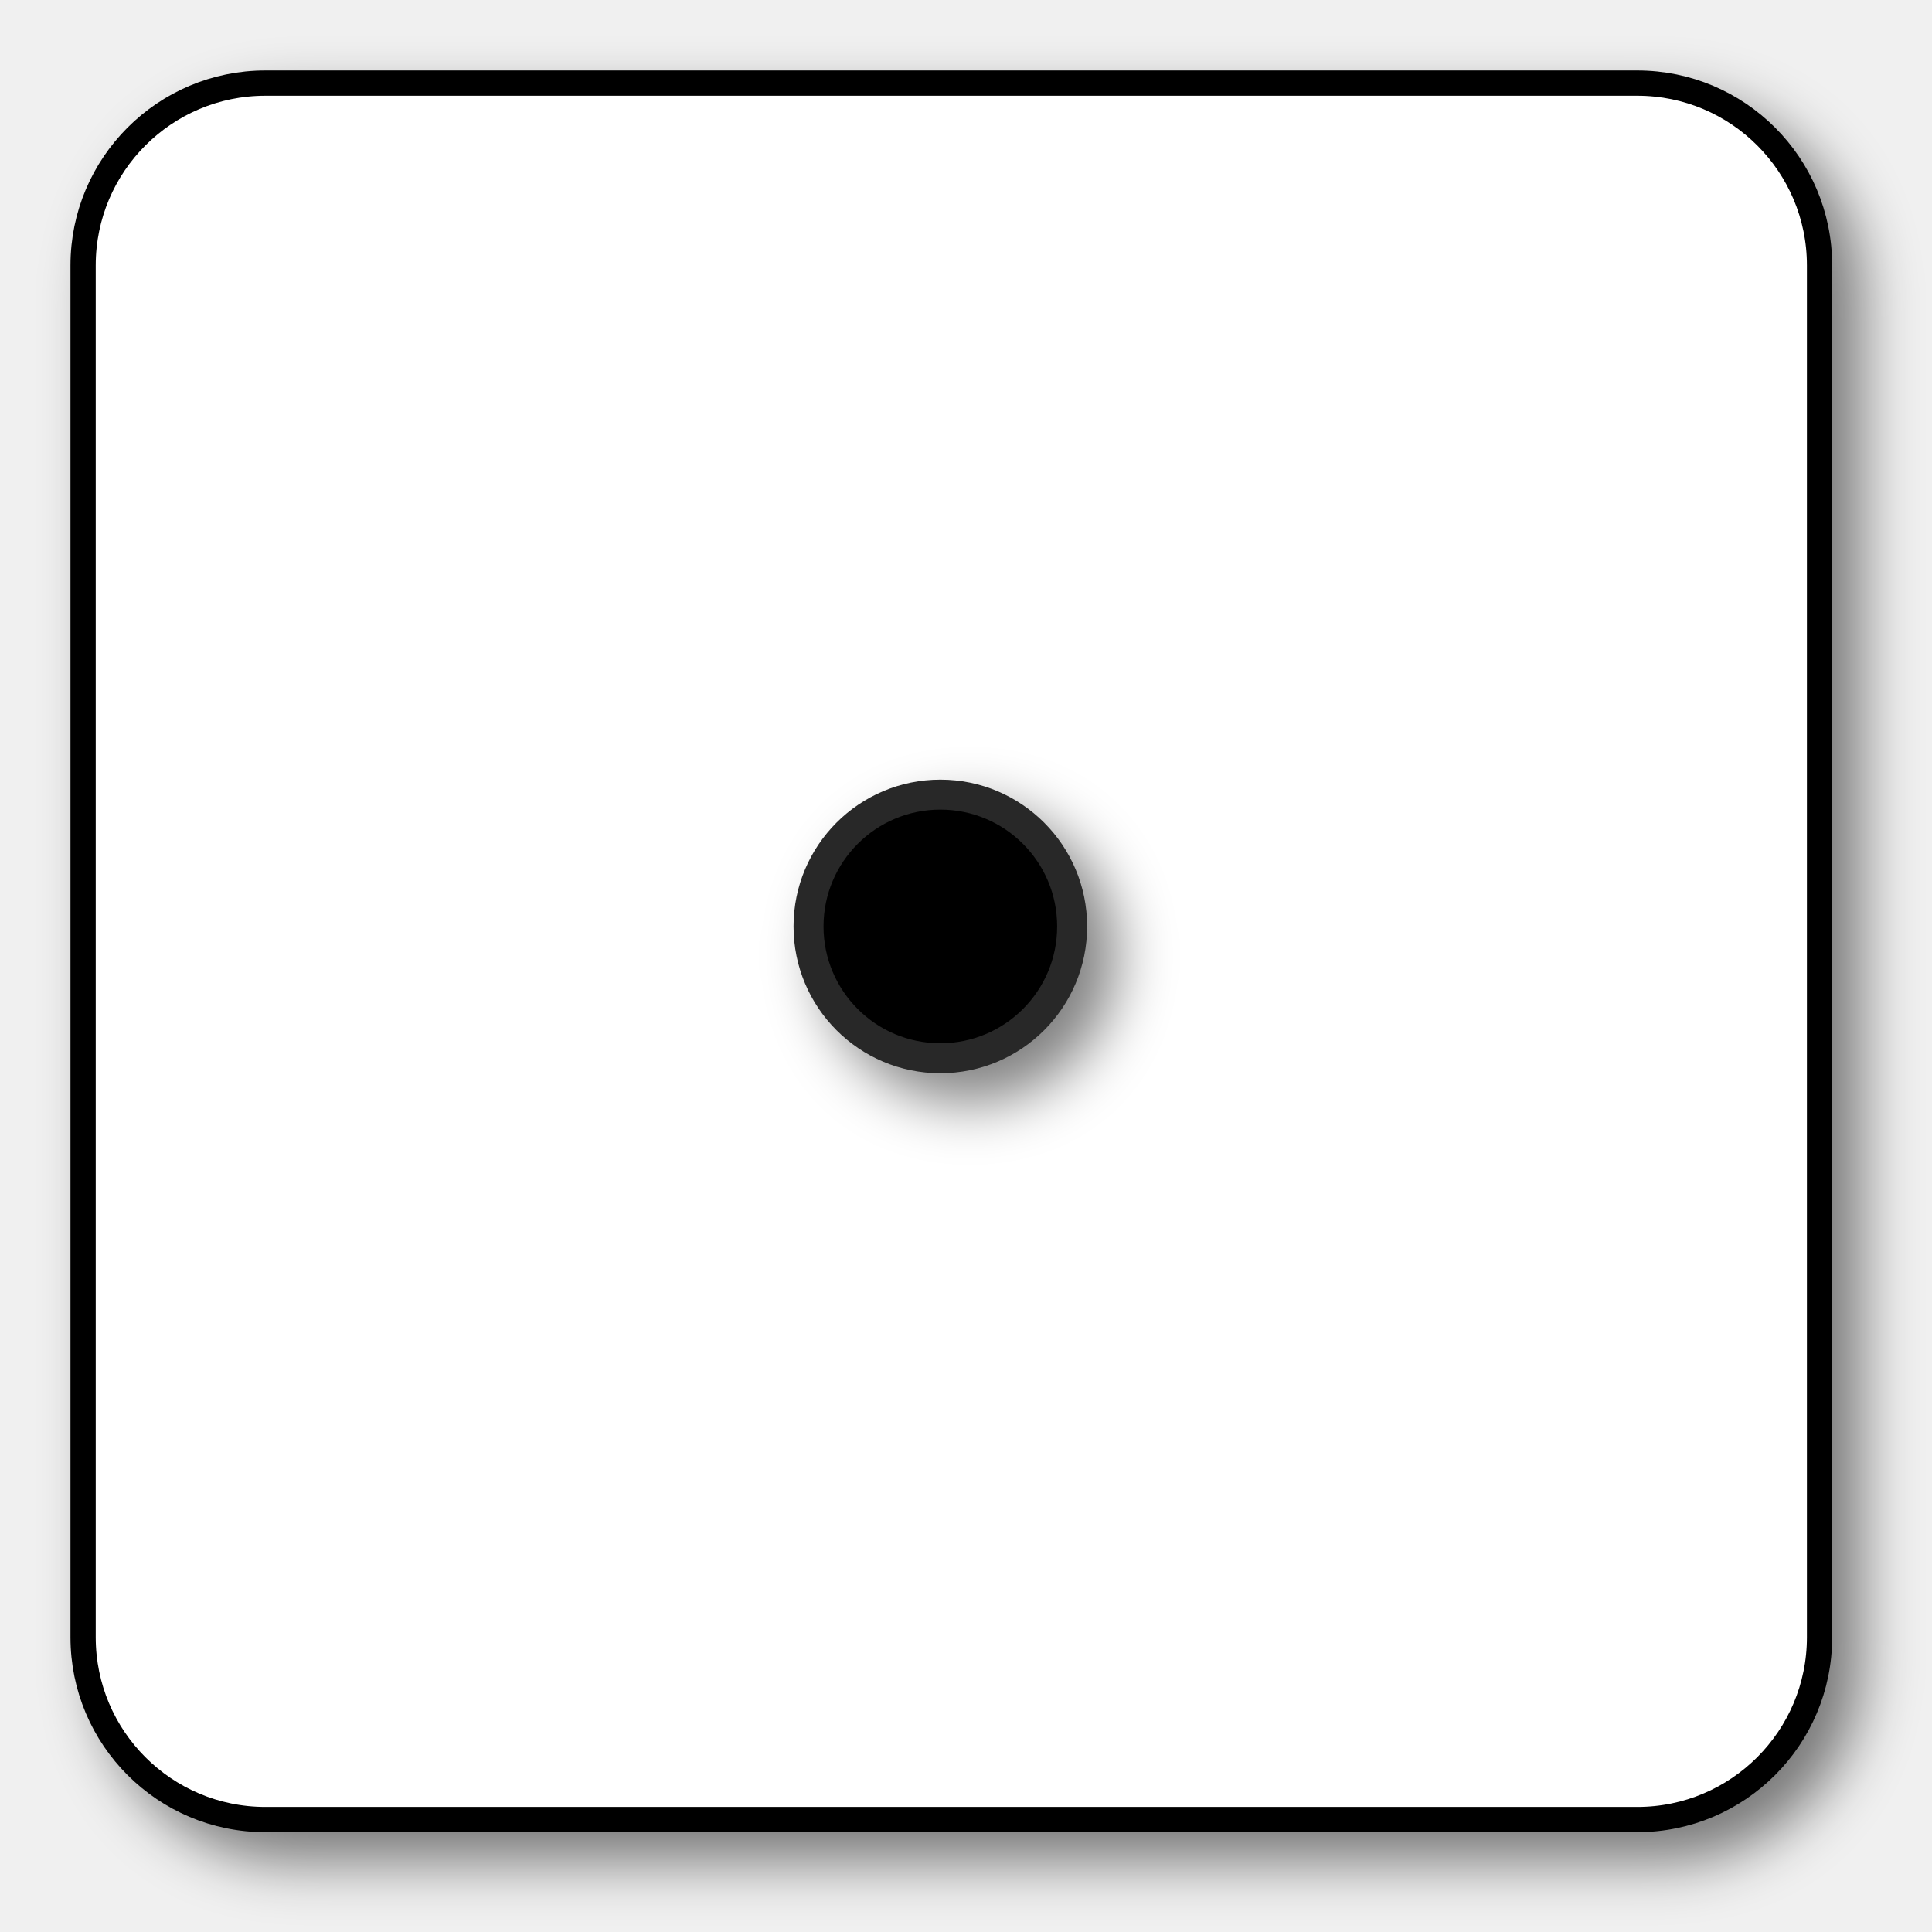
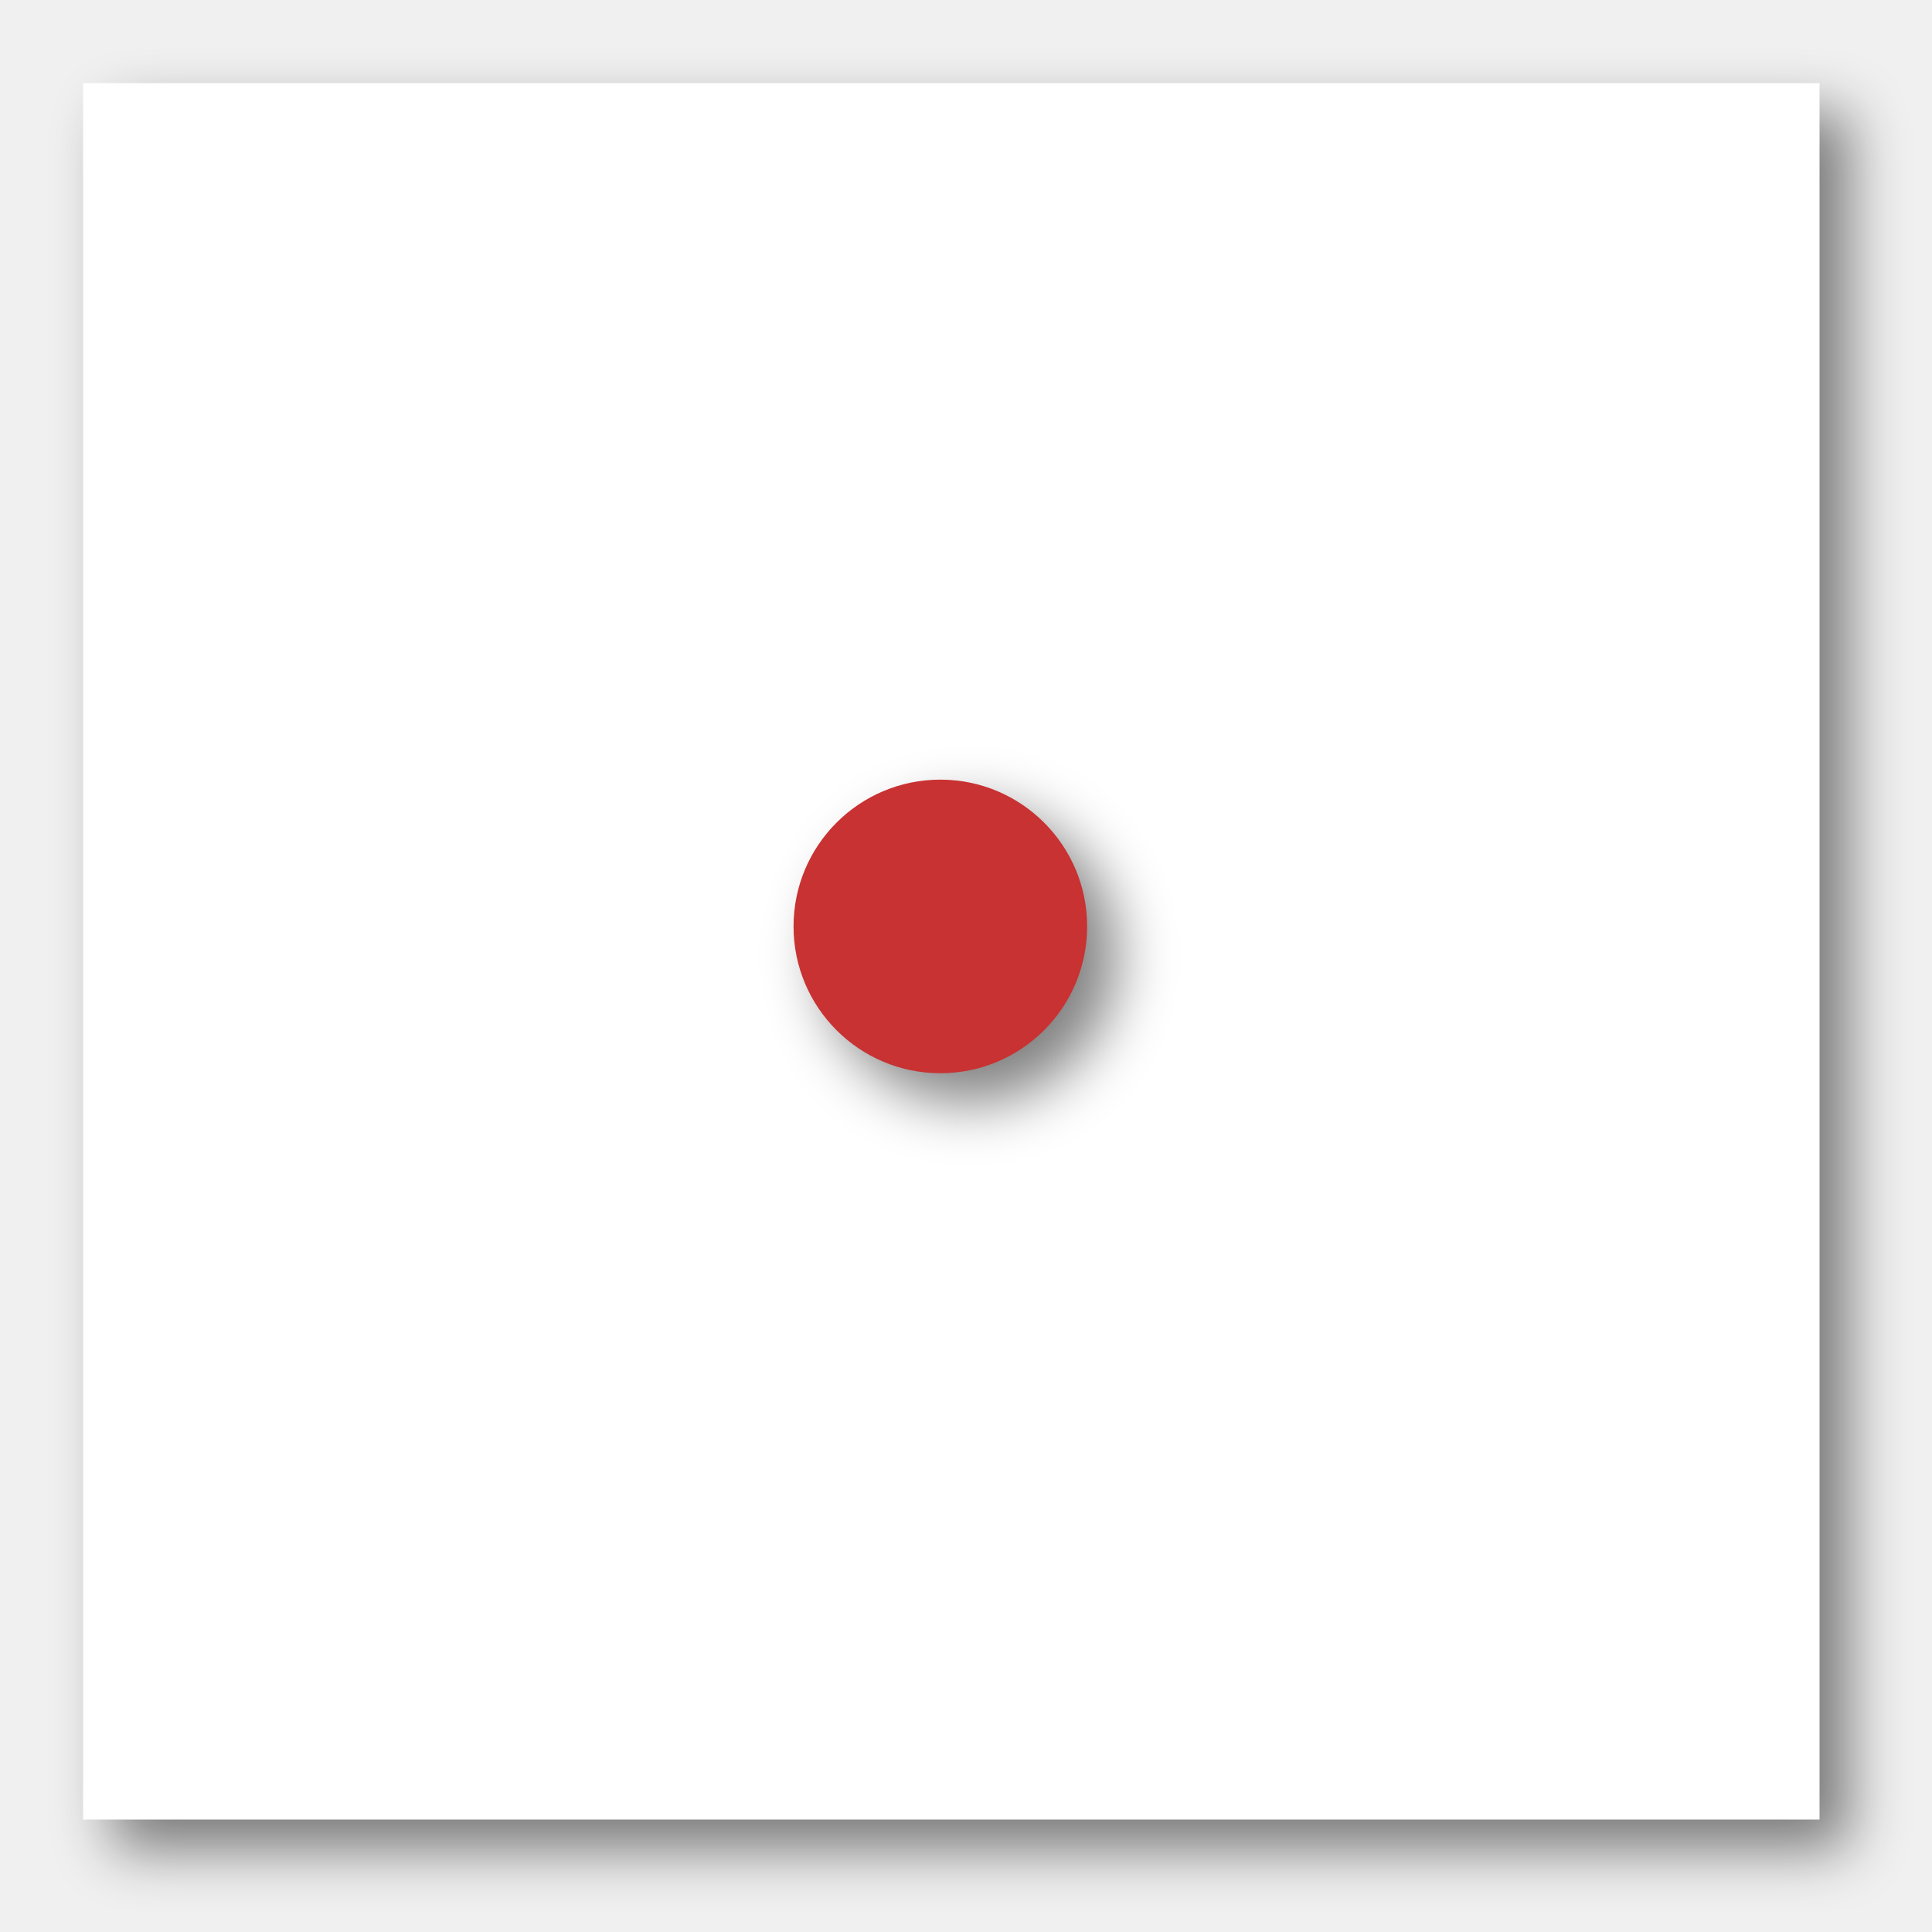
<svg xmlns="http://www.w3.org/2000/svg" width="65.8mm" height="65.8mm" viewBox="0 0 65.8 65.8" version="1.1" id="svg1">
  <defs id="defs1">
    <filter style="color-interpolation-filters:sRGB" id="filter377" x="-0.048" y="-0.048" width="1.113" height="1.113">
      <feFlood result="flood" in="SourceGraphic" flood-opacity="0.498" flood-color="rgb(0,0,0)" id="feFlood376" />
      <feGaussianBlur result="blur" in="SourceGraphic" stdDeviation="1" id="feGaussianBlur376" />
      <feOffset result="offset" in="blur" dx="1" dy="1" id="feOffset376" />
      <feComposite result="comp1" operator="in" in="flood" in2="offset" id="feComposite376" />
      <feComposite result="comp2" operator="over" in="SourceGraphic" in2="comp1" id="feComposite377" />
    </filter>
    <filter style="color-interpolation-filters:sRGB" id="filter379" x="-0.324" y="-0.324" width="1.76" height="1.76">
      <feFlood result="flood" in="SourceGraphic" flood-opacity="0.498" flood-color="rgb(0,0,0)" id="feFlood377" />
      <feGaussianBlur result="blur" in="SourceGraphic" stdDeviation="1" id="feGaussianBlur377" />
      <feOffset result="offset" in="blur" dx="1" dy="1" id="feOffset377" />
      <feComposite result="comp1" operator="in" in="flood" in2="offset" id="feComposite378" />
      <feComposite result="comp2" operator="over" in="SourceGraphic" in2="comp1" id="feComposite379" />
    </filter>
    <filter style="color-interpolation-filters:sRGB" id="filter381" x="-0.324" y="-0.324" width="1.76" height="1.76">
      <feFlood result="flood" in="SourceGraphic" flood-opacity="0.498" flood-color="rgb(0,0,0)" id="feFlood379" />
      <feGaussianBlur result="blur" in="SourceGraphic" stdDeviation="1" id="feGaussianBlur379" />
      <feOffset result="offset" in="blur" dx="1" dy="1" id="feOffset379" />
      <feComposite result="comp1" operator="in" in="flood" in2="offset" id="feComposite380" />
      <feComposite result="comp2" operator="over" in="SourceGraphic" in2="comp1" id="feComposite381" />
    </filter>
    <filter style="color-interpolation-filters:sRGB" id="filter383" x="-0.324" y="-0.324" width="1.76" height="1.76">
      <feFlood result="flood" in="SourceGraphic" flood-opacity="0.498" flood-color="rgb(0,0,0)" id="feFlood381" />
      <feGaussianBlur result="blur" in="SourceGraphic" stdDeviation="1" id="feGaussianBlur381" />
      <feOffset result="offset" in="blur" dx="1" dy="1" id="feOffset381" />
      <feComposite result="comp1" operator="in" in="flood" in2="offset" id="feComposite382" />
      <feComposite result="comp2" operator="over" in="SourceGraphic" in2="comp1" id="feComposite383" />
    </filter>
    <filter style="color-interpolation-filters:sRGB" id="filter385" x="-0.324" y="-0.324" width="1.76" height="1.76">
      <feFlood result="flood" in="SourceGraphic" flood-opacity="0.498" flood-color="rgb(0,0,0)" id="feFlood383" />
      <feGaussianBlur result="blur" in="SourceGraphic" stdDeviation="1" id="feGaussianBlur383" />
      <feOffset result="offset" in="blur" dx="1" dy="1" id="feOffset383" />
      <feComposite result="comp1" operator="in" in="flood" in2="offset" id="feComposite384" />
      <feComposite result="comp2" operator="over" in="SourceGraphic" in2="comp1" id="feComposite385" />
    </filter>
    <filter style="color-interpolation-filters:sRGB" id="filter387" x="-0.324" y="-0.324" width="1.76" height="1.76">
      <feFlood result="flood" in="SourceGraphic" flood-opacity="0.498" flood-color="rgb(0,0,0)" id="feFlood385" />
      <feGaussianBlur result="blur" in="SourceGraphic" stdDeviation="1" id="feGaussianBlur385" />
      <feOffset result="offset" in="blur" dx="1" dy="1" id="feOffset385" />
      <feComposite result="comp1" operator="in" in="flood" in2="offset" id="feComposite386" />
      <feComposite result="comp2" operator="over" in="SourceGraphic" in2="comp1" id="feComposite387" />
    </filter>
    <filter style="color-interpolation-filters:sRGB" id="filter389" x="-0.324" y="-0.324" width="1.76" height="1.76">
      <feFlood result="flood" in="SourceGraphic" flood-opacity="0.498" flood-color="rgb(0,0,0)" id="feFlood387" />
      <feGaussianBlur result="blur" in="SourceGraphic" stdDeviation="1" id="feGaussianBlur387" />
      <feOffset result="offset" in="blur" dx="1" dy="1" id="feOffset387" />
      <feComposite result="comp1" operator="in" in="flood" in2="offset" id="feComposite388" />
      <feComposite result="comp2" operator="over" in="SourceGraphic" in2="comp1" id="feComposite389" />
    </filter>
    <filter style="color-interpolation-filters:sRGB" id="filter391" x="-0.048" y="-0.048" width="1.113" height="1.113">
      <feFlood result="flood" in="SourceGraphic" flood-opacity="0.498" flood-color="rgb(0,0,0)" id="feFlood389" />
      <feGaussianBlur result="blur" in="SourceGraphic" stdDeviation="1" id="feGaussianBlur389" />
      <feOffset result="offset" in="blur" dx="1" dy="1" id="feOffset389" />
      <feComposite result="comp1" operator="in" in="flood" in2="offset" id="feComposite390" />
      <feComposite result="comp2" operator="over" in="SourceGraphic" in2="comp1" id="feComposite391" />
    </filter>
    <filter style="color-interpolation-filters:sRGB" id="filter393" x="-0.324" y="-0.324" width="1.76" height="1.76">
      <feFlood result="flood" in="SourceGraphic" flood-opacity="0.498" flood-color="rgb(0,0,0)" id="feFlood391" />
      <feGaussianBlur result="blur" in="SourceGraphic" stdDeviation="1" id="feGaussianBlur391" />
      <feOffset result="offset" in="blur" dx="1" dy="1" id="feOffset391" />
      <feComposite result="comp1" operator="in" in="flood" in2="offset" id="feComposite392" />
      <feComposite result="comp2" operator="over" in="SourceGraphic" in2="comp1" id="feComposite393" />
    </filter>
    <filter style="color-interpolation-filters:sRGB" id="filter395" x="-0.324" y="-0.324" width="1.76" height="1.76">
      <feFlood result="flood" in="SourceGraphic" flood-opacity="0.498" flood-color="rgb(0,0,0)" id="feFlood393" />
      <feGaussianBlur result="blur" in="SourceGraphic" stdDeviation="1" id="feGaussianBlur393" />
      <feOffset result="offset" in="blur" dx="1" dy="1" id="feOffset393" />
      <feComposite result="comp1" operator="in" in="flood" in2="offset" id="feComposite394" />
      <feComposite result="comp2" operator="over" in="SourceGraphic" in2="comp1" id="feComposite395" />
    </filter>
    <filter style="color-interpolation-filters:sRGB" id="filter397" x="-0.324" y="-0.324" width="1.76" height="1.76">
      <feFlood result="flood" in="SourceGraphic" flood-opacity="0.498" flood-color="rgb(0,0,0)" id="feFlood395" />
      <feGaussianBlur result="blur" in="SourceGraphic" stdDeviation="1" id="feGaussianBlur395" />
      <feOffset result="offset" in="blur" dx="1" dy="1" id="feOffset395" />
      <feComposite result="comp1" operator="in" in="flood" in2="offset" id="feComposite396" />
      <feComposite result="comp2" operator="over" in="SourceGraphic" in2="comp1" id="feComposite397" />
    </filter>
    <filter style="color-interpolation-filters:sRGB" id="filter399" x="-0.324" y="-0.324" width="1.76" height="1.76">
      <feFlood result="flood" in="SourceGraphic" flood-opacity="0.498" flood-color="rgb(0,0,0)" id="feFlood397" />
      <feGaussianBlur result="blur" in="SourceGraphic" stdDeviation="1" id="feGaussianBlur397" />
      <feOffset result="offset" in="blur" dx="1" dy="1" id="feOffset397" />
      <feComposite result="comp1" operator="in" in="flood" in2="offset" id="feComposite398" />
      <feComposite result="comp2" operator="over" in="SourceGraphic" in2="comp1" id="feComposite399" />
    </filter>
    <filter style="color-interpolation-filters:sRGB" id="filter401" x="-0.324" y="-0.324" width="1.76" height="1.76">
      <feFlood result="flood" in="SourceGraphic" flood-opacity="0.498" flood-color="rgb(0,0,0)" id="feFlood399" />
      <feGaussianBlur result="blur" in="SourceGraphic" stdDeviation="1" id="feGaussianBlur399" />
      <feOffset result="offset" in="blur" dx="1" dy="1" id="feOffset399" />
      <feComposite result="comp1" operator="in" in="flood" in2="offset" id="feComposite400" />
      <feComposite result="comp2" operator="over" in="SourceGraphic" in2="comp1" id="feComposite401" />
    </filter>
    <filter style="color-interpolation-filters:sRGB" id="filter403" x="-0.048" y="-0.048" width="1.113" height="1.113">
      <feFlood result="flood" in="SourceGraphic" flood-opacity="0.498" flood-color="rgb(0,0,0)" id="feFlood401" />
      <feGaussianBlur result="blur" in="SourceGraphic" stdDeviation="1" id="feGaussianBlur401" />
      <feOffset result="offset" in="blur" dx="1" dy="1" id="feOffset401" />
      <feComposite result="comp1" operator="in" in="flood" in2="offset" id="feComposite402" />
      <feComposite result="comp2" operator="over" in="SourceGraphic" in2="comp1" id="feComposite403" />
    </filter>
    <filter style="color-interpolation-filters:sRGB" id="filter405" x="-0.324" y="-0.324" width="1.76" height="1.76">
      <feFlood result="flood" in="SourceGraphic" flood-opacity="0.498" flood-color="rgb(0,0,0)" id="feFlood403" />
      <feGaussianBlur result="blur" in="SourceGraphic" stdDeviation="1" id="feGaussianBlur403" />
      <feOffset result="offset" in="blur" dx="1" dy="1" id="feOffset403" />
      <feComposite result="comp1" operator="in" in="flood" in2="offset" id="feComposite404" />
      <feComposite result="comp2" operator="over" in="SourceGraphic" in2="comp1" id="feComposite405" />
    </filter>
    <filter style="color-interpolation-filters:sRGB" id="filter407" x="-0.324" y="-0.324" width="1.76" height="1.76">
      <feFlood result="flood" in="SourceGraphic" flood-opacity="0.498" flood-color="rgb(0,0,0)" id="feFlood405" />
      <feGaussianBlur result="blur" in="SourceGraphic" stdDeviation="1" id="feGaussianBlur405" />
      <feOffset result="offset" in="blur" dx="1" dy="1" id="feOffset405" />
      <feComposite result="comp1" operator="in" in="flood" in2="offset" id="feComposite406" />
      <feComposite result="comp2" operator="over" in="SourceGraphic" in2="comp1" id="feComposite407" />
    </filter>
    <filter style="color-interpolation-filters:sRGB" id="filter409" x="-0.324" y="-0.324" width="1.76" height="1.76">
      <feFlood result="flood" in="SourceGraphic" flood-opacity="0.498" flood-color="rgb(0,0,0)" id="feFlood407" />
      <feGaussianBlur result="blur" in="SourceGraphic" stdDeviation="1" id="feGaussianBlur407" />
      <feOffset result="offset" in="blur" dx="1" dy="1" id="feOffset407" />
      <feComposite result="comp1" operator="in" in="flood" in2="offset" id="feComposite408" />
      <feComposite result="comp2" operator="over" in="SourceGraphic" in2="comp1" id="feComposite409" />
    </filter>
    <filter style="color-interpolation-filters:sRGB" id="filter411" x="-0.324" y="-0.324" width="1.76" height="1.76">
      <feFlood result="flood" in="SourceGraphic" flood-opacity="0.498" flood-color="rgb(0,0,0)" id="feFlood409" />
      <feGaussianBlur result="blur" in="SourceGraphic" stdDeviation="1" id="feGaussianBlur409" />
      <feOffset result="offset" in="blur" dx="1" dy="1" id="feOffset409" />
      <feComposite result="comp1" operator="in" in="flood" in2="offset" id="feComposite410" />
      <feComposite result="comp2" operator="over" in="SourceGraphic" in2="comp1" id="feComposite411" />
    </filter>
    <filter style="color-interpolation-filters:sRGB" id="filter413" x="-0.048" y="-0.048" width="1.113" height="1.113">
      <feFlood result="flood" in="SourceGraphic" flood-opacity="0.498" flood-color="rgb(0,0,0)" id="feFlood411" />
      <feGaussianBlur result="blur" in="SourceGraphic" stdDeviation="1" id="feGaussianBlur411" />
      <feOffset result="offset" in="blur" dx="1" dy="1" id="feOffset411" />
      <feComposite result="comp1" operator="in" in="flood" in2="offset" id="feComposite412" />
      <feComposite result="comp2" operator="over" in="SourceGraphic" in2="comp1" id="feComposite413" />
    </filter>
    <filter style="color-interpolation-filters:sRGB" id="filter415" x="-0.324" y="-0.324" width="1.76" height="1.76">
      <feFlood result="flood" in="SourceGraphic" flood-opacity="0.498" flood-color="rgb(0,0,0)" id="feFlood413" />
      <feGaussianBlur result="blur" in="SourceGraphic" stdDeviation="1" id="feGaussianBlur413" />
      <feOffset result="offset" in="blur" dx="1" dy="1" id="feOffset413" />
      <feComposite result="comp1" operator="in" in="flood" in2="offset" id="feComposite414" />
      <feComposite result="comp2" operator="over" in="SourceGraphic" in2="comp1" id="feComposite415" />
    </filter>
    <filter style="color-interpolation-filters:sRGB" id="filter417" x="-0.324" y="-0.324" width="1.76" height="1.76">
      <feFlood result="flood" in="SourceGraphic" flood-opacity="0.498" flood-color="rgb(0,0,0)" id="feFlood415" />
      <feGaussianBlur result="blur" in="SourceGraphic" stdDeviation="1" id="feGaussianBlur415" />
      <feOffset result="offset" in="blur" dx="1" dy="1" id="feOffset415" />
      <feComposite result="comp1" operator="in" in="flood" in2="offset" id="feComposite416" />
      <feComposite result="comp2" operator="over" in="SourceGraphic" in2="comp1" id="feComposite417" />
    </filter>
    <filter style="color-interpolation-filters:sRGB" id="filter419" x="-0.324" y="-0.324" width="1.76" height="1.76">
      <feFlood result="flood" in="SourceGraphic" flood-opacity="0.498" flood-color="rgb(0,0,0)" id="feFlood417" />
      <feGaussianBlur result="blur" in="SourceGraphic" stdDeviation="1" id="feGaussianBlur417" />
      <feOffset result="offset" in="blur" dx="1" dy="1" id="feOffset417" />
      <feComposite result="comp1" operator="in" in="flood" in2="offset" id="feComposite418" />
      <feComposite result="comp2" operator="over" in="SourceGraphic" in2="comp1" id="feComposite419" />
    </filter>
    <filter style="color-interpolation-filters:sRGB" id="filter421" x="-0.048" y="-0.048" width="1.113" height="1.113">
      <feFlood result="flood" in="SourceGraphic" flood-opacity="0.498" flood-color="rgb(0,0,0)" id="feFlood419" />
      <feGaussianBlur result="blur" in="SourceGraphic" stdDeviation="1" id="feGaussianBlur419" />
      <feOffset result="offset" in="blur" dx="1" dy="1" id="feOffset419" />
      <feComposite result="comp1" operator="in" in="flood" in2="offset" id="feComposite420" />
      <feComposite result="comp2" operator="over" in="SourceGraphic" in2="comp1" id="feComposite421" />
    </filter>
    <filter style="color-interpolation-filters:sRGB" id="filter423" x="-0.324" y="-0.324" width="1.76" height="1.76">
      <feFlood result="flood" in="SourceGraphic" flood-opacity="0.498" flood-color="rgb(0,0,0)" id="feFlood421" />
      <feGaussianBlur result="blur" in="SourceGraphic" stdDeviation="1" id="feGaussianBlur421" />
      <feOffset result="offset" in="blur" dx="1" dy="1" id="feOffset421" />
      <feComposite result="comp1" operator="in" in="flood" in2="offset" id="feComposite422" />
      <feComposite result="comp2" operator="over" in="SourceGraphic" in2="comp1" id="feComposite423" />
    </filter>
    <filter style="color-interpolation-filters:sRGB" id="filter425" x="-0.324" y="-0.324" width="1.76" height="1.76">
      <feFlood result="flood" in="SourceGraphic" flood-opacity="0.498" flood-color="rgb(0,0,0)" id="feFlood423" />
      <feGaussianBlur result="blur" in="SourceGraphic" stdDeviation="1" id="feGaussianBlur423" />
      <feOffset result="offset" in="blur" dx="1" dy="1" id="feOffset423" />
      <feComposite result="comp1" operator="in" in="flood" in2="offset" id="feComposite424" />
      <feComposite result="comp2" operator="over" in="SourceGraphic" in2="comp1" id="feComposite425" />
    </filter>
    <filter style="color-interpolation-filters:sRGB" id="filter427" x="-0.048" y="-0.048" width="1.113" height="1.113">
      <feFlood result="flood" in="SourceGraphic" flood-opacity="0.498" flood-color="rgb(0,0,0)" id="feFlood425" />
      <feGaussianBlur result="blur" in="SourceGraphic" stdDeviation="1" id="feGaussianBlur425" />
      <feOffset result="offset" in="blur" dx="1" dy="1" id="feOffset425" />
      <feComposite result="comp1" operator="in" in="flood" in2="offset" id="feComposite426" />
      <feComposite result="comp2" operator="over" in="SourceGraphic" in2="comp1" id="feComposite427" />
    </filter>
    <filter style="color-interpolation-filters:sRGB" id="filter429" x="-0.324" y="-0.324" width="1.76" height="1.76">
      <feFlood result="flood" in="SourceGraphic" flood-opacity="0.498" flood-color="rgb(0,0,0)" id="feFlood427" />
      <feGaussianBlur result="blur" in="SourceGraphic" stdDeviation="1" id="feGaussianBlur427" />
      <feOffset result="offset" in="blur" dx="1" dy="1" id="feOffset427" />
      <feComposite result="comp1" operator="in" in="flood" in2="offset" id="feComposite428" />
      <feComposite result="comp2" operator="over" in="SourceGraphic" in2="comp1" id="feComposite429" />
    </filter>
  </defs>
  <g id="layer1" transform="translate(-107.223,-138.7406)">
-     <rect style="fill:#ffffff;fill-opacity:1;stroke:#000000;stroke-width:0.86;stroke-dasharray:none;stroke-opacity:1;filter:url(#filter427)" id="rect1-6-3" width="59.14" height="59.14" x="110.053" y="141.571" ry="6.208" />
-     <ellipse style="fill:#000000;fill-opacity:1;stroke:#282828;stroke-width:1.021;stroke-dasharray:none;stroke-opacity:1;filter:url(#filter429)" id="path1-18-6-9" cx="139.249" cy="170.293" rx="4.489" ry="4.489" />
+     <rect style="fill:#ffffff;fill-opacity:1;stroke:#000000;stroke-width:0.86;stroke-dasharray:none;stroke-opacity:0;filter:url(#filter427)" id="rect1-6-3" width="59.14" height="59.14" x="110.053" y="141.571" ry="6.208" rx="0" />
+     <ellipse style="fill:#c83232;fill-opacity:1;stroke:#c83232;stroke-width:1.021;stroke-dasharray:none;stroke-opacity:1;filter:url(#filter429)" id="path1-18-6-9" cx="139.249" cy="170.293" rx="4.489" ry="4.489" />
  </g>
</svg>
